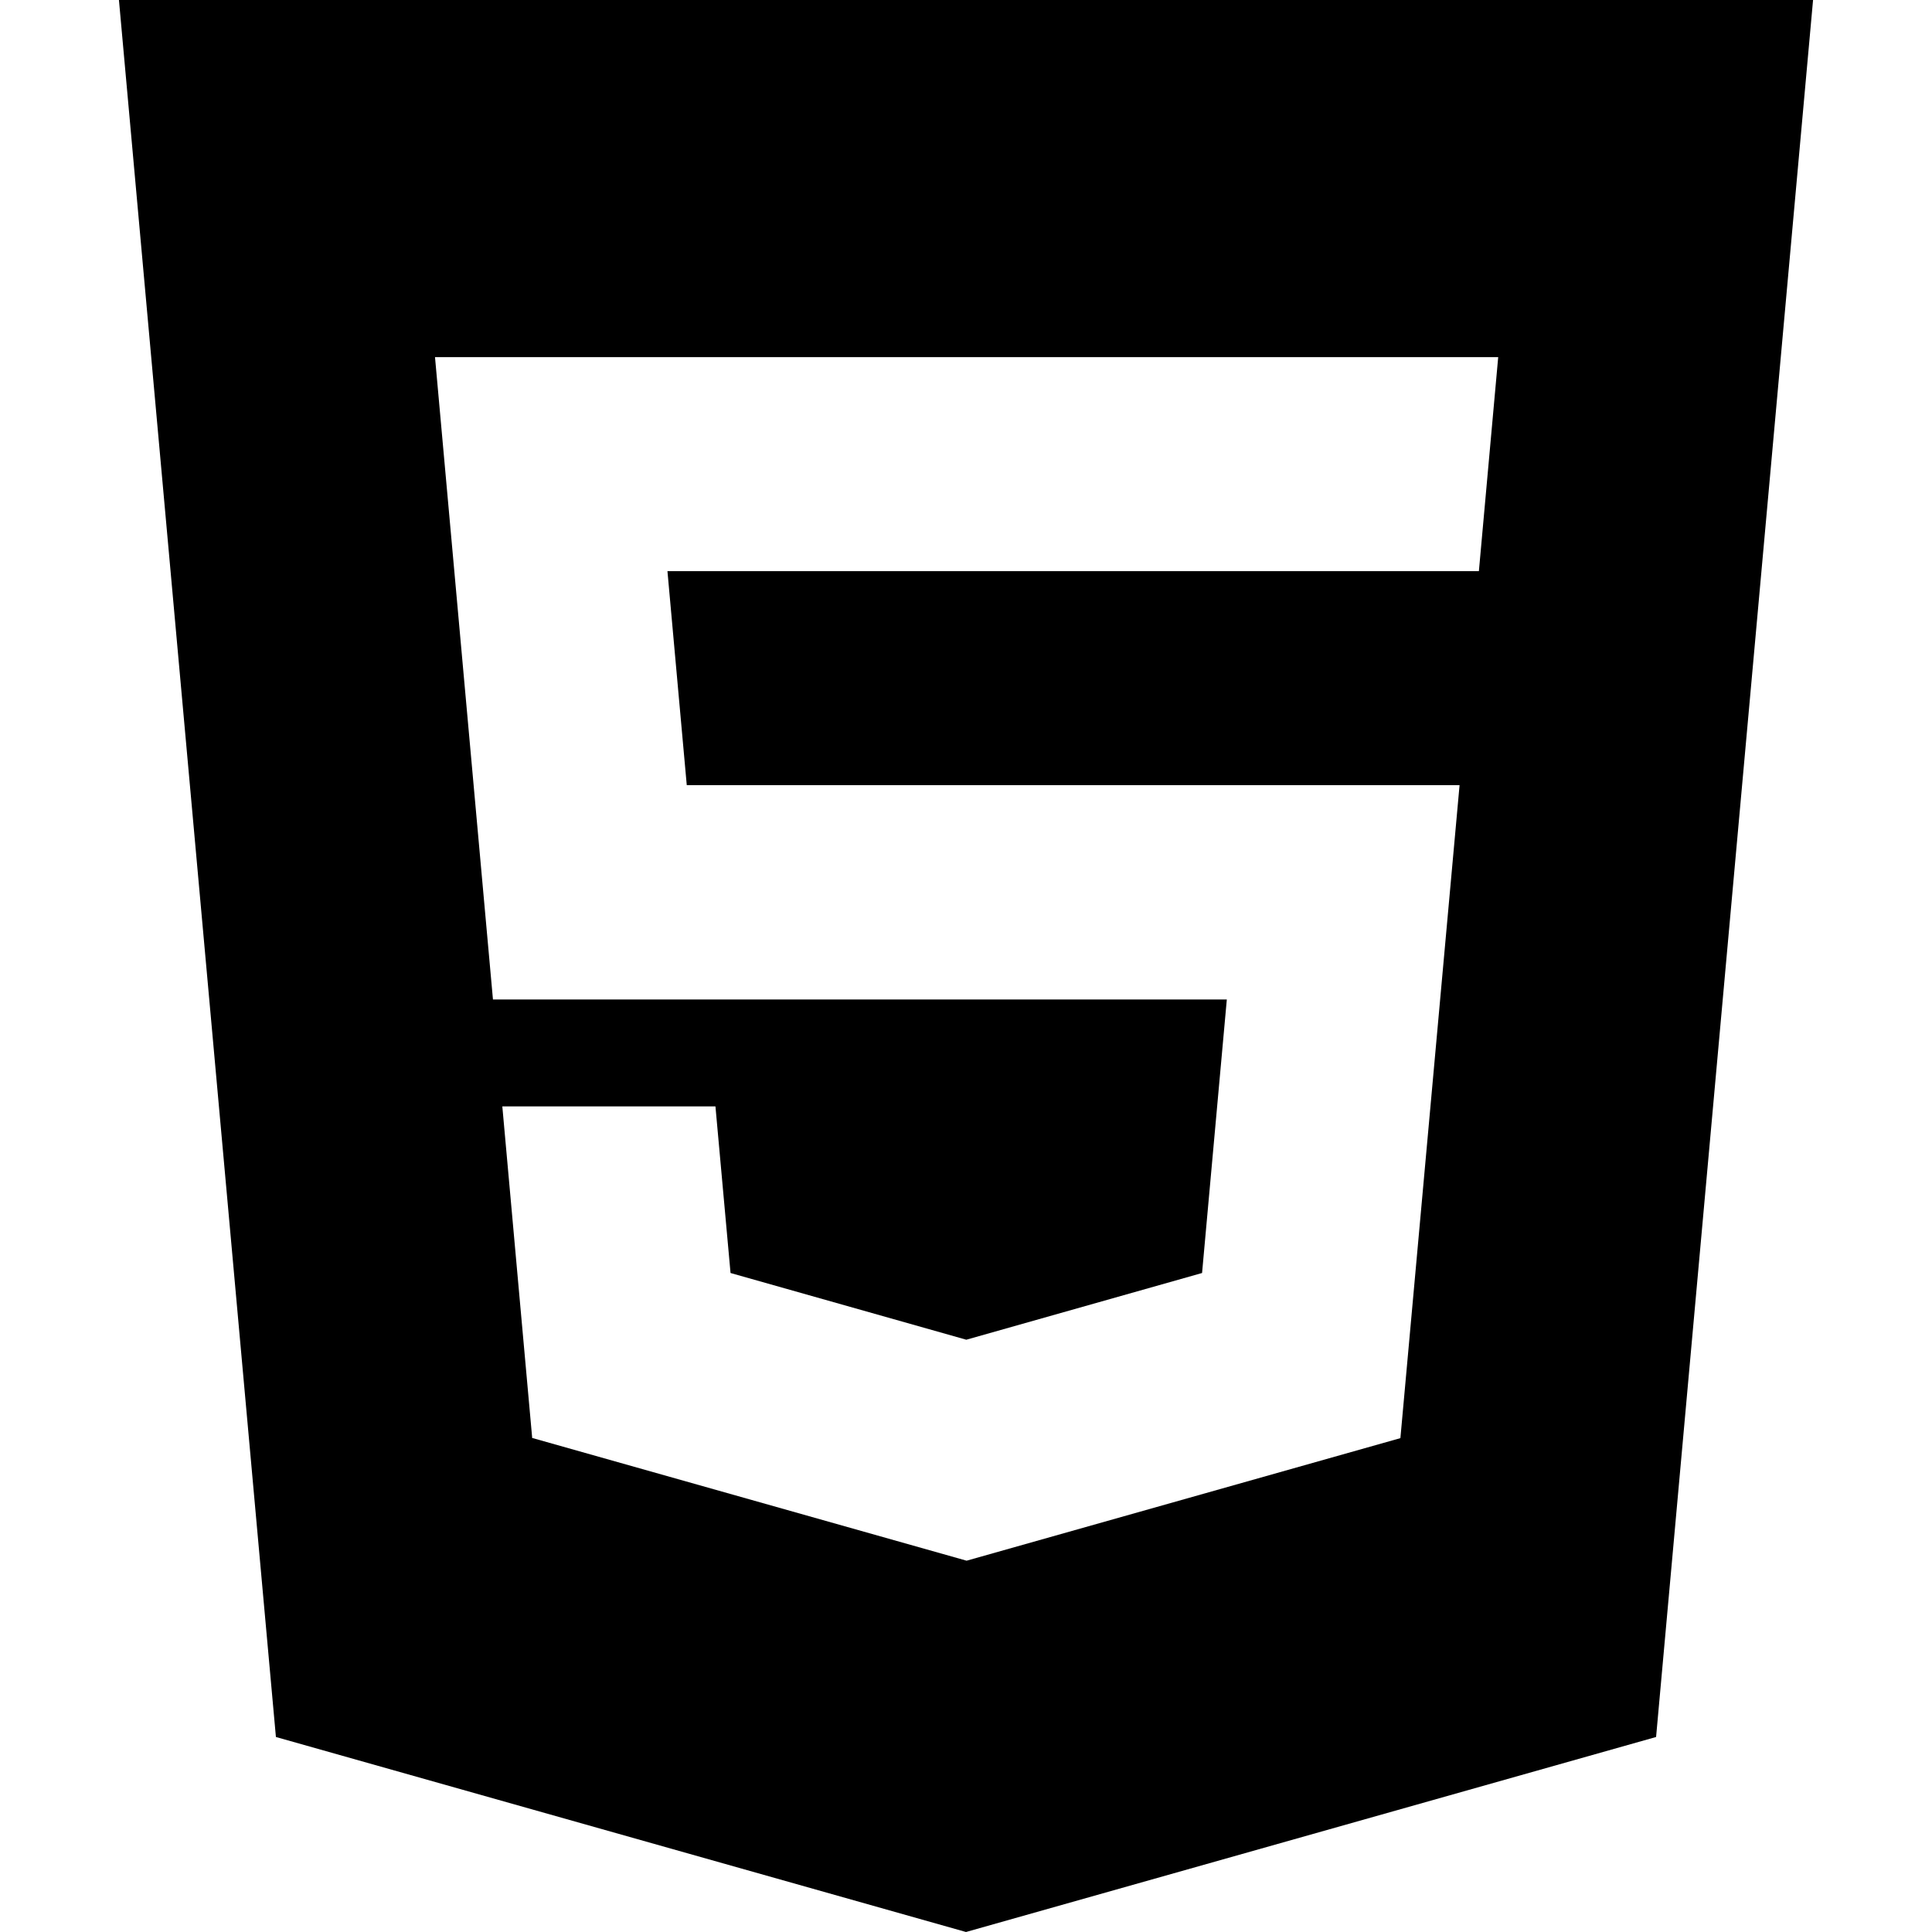
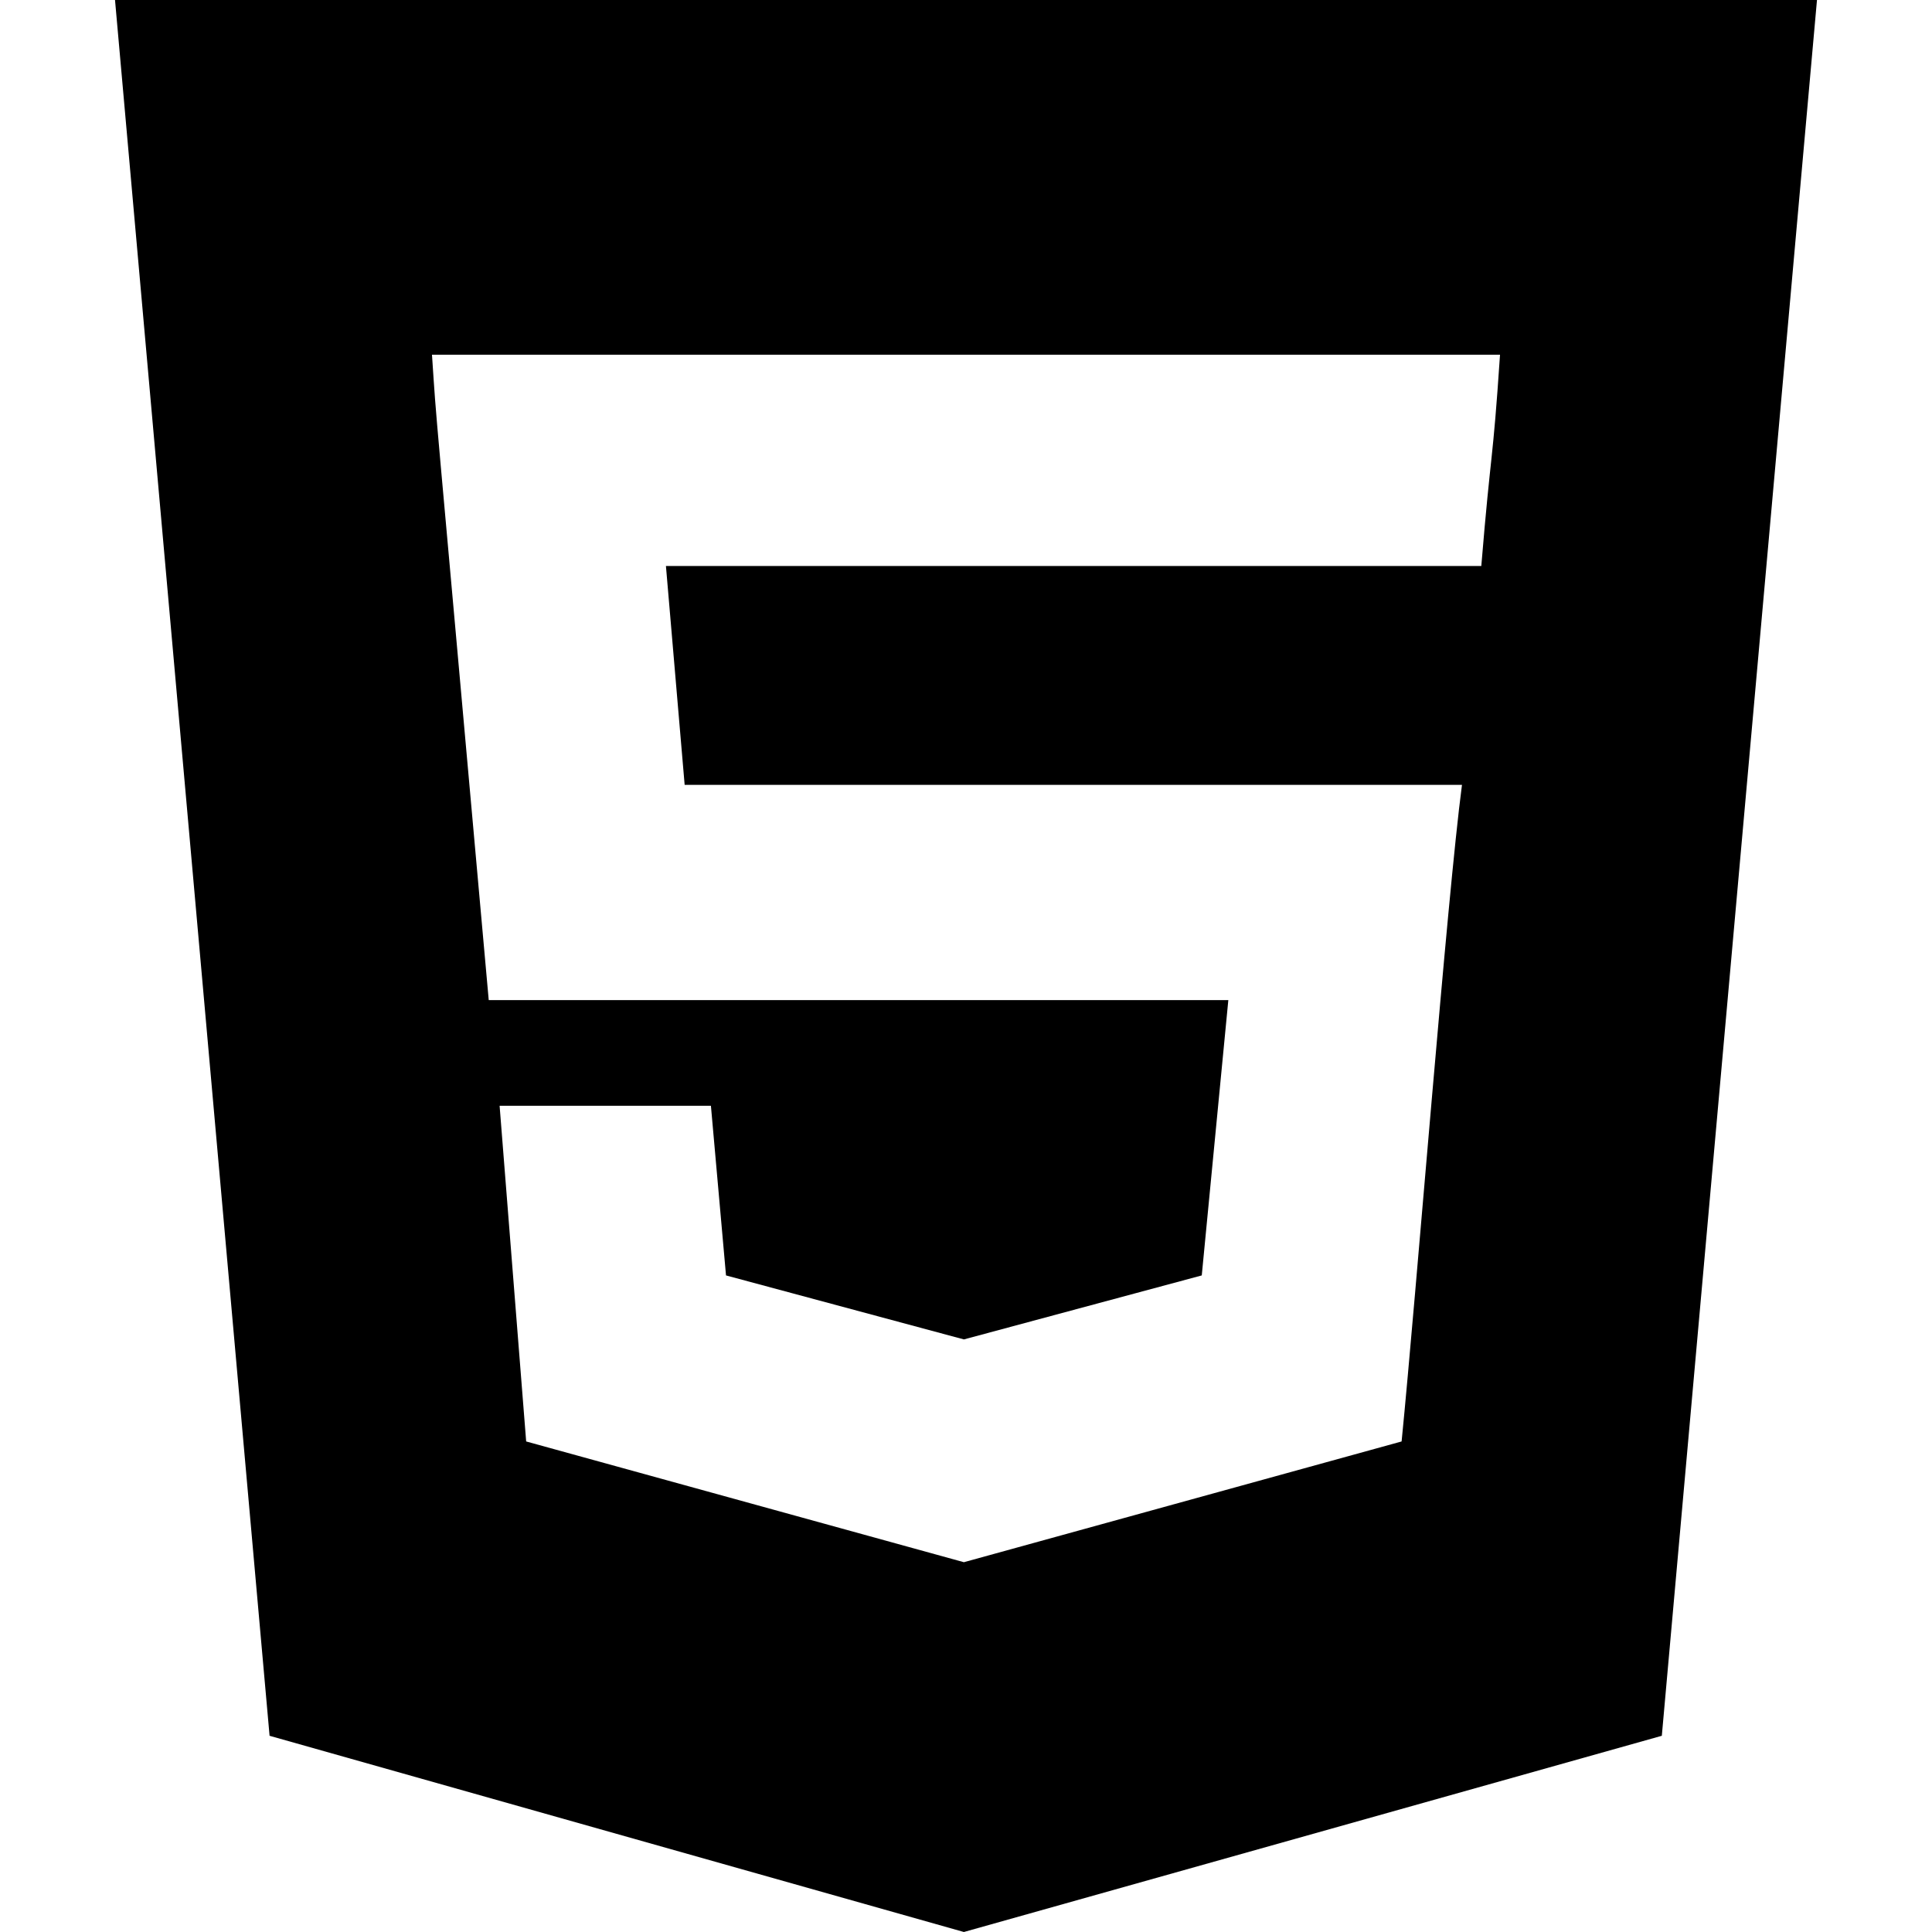
<svg xmlns="http://www.w3.org/2000/svg" viewBox="0 0 64 64">
-   <path d="m3.94,0l5.2,57.54,22.86,6.46,22.86-6.46L60.06,0H3.94Zm13.69,47.64l-.99-10.99h7.06l.5,5.52,7.81,2.21,7.81-2.21.82-9.06h-24.31l-1.92-21.28h35.22l-.64,7.09h-26.88l.64,7.09h25.6l-1.96,21.63-14.37,4.06-14.37-4.06Z" />
+   <path d="m3.81,0l5.12,57.5,23,6.5,23.12-6.5L60.19,0H3.81Zm45.25,18.75h-27l.62,7.25h25.75c-.49,3.68-1.52,16.93-2,21.75l-14.5,4-14.5-4-.88-11.12h7l.5,5.62,7.88,2.12,7.88-2.12.88-9.12h-24.5c-1.91-21.34-1.7-18.7-1.88-21.38h35.38c-.25,3.74-.29,3.01-.62,7Z" />
</svg>
